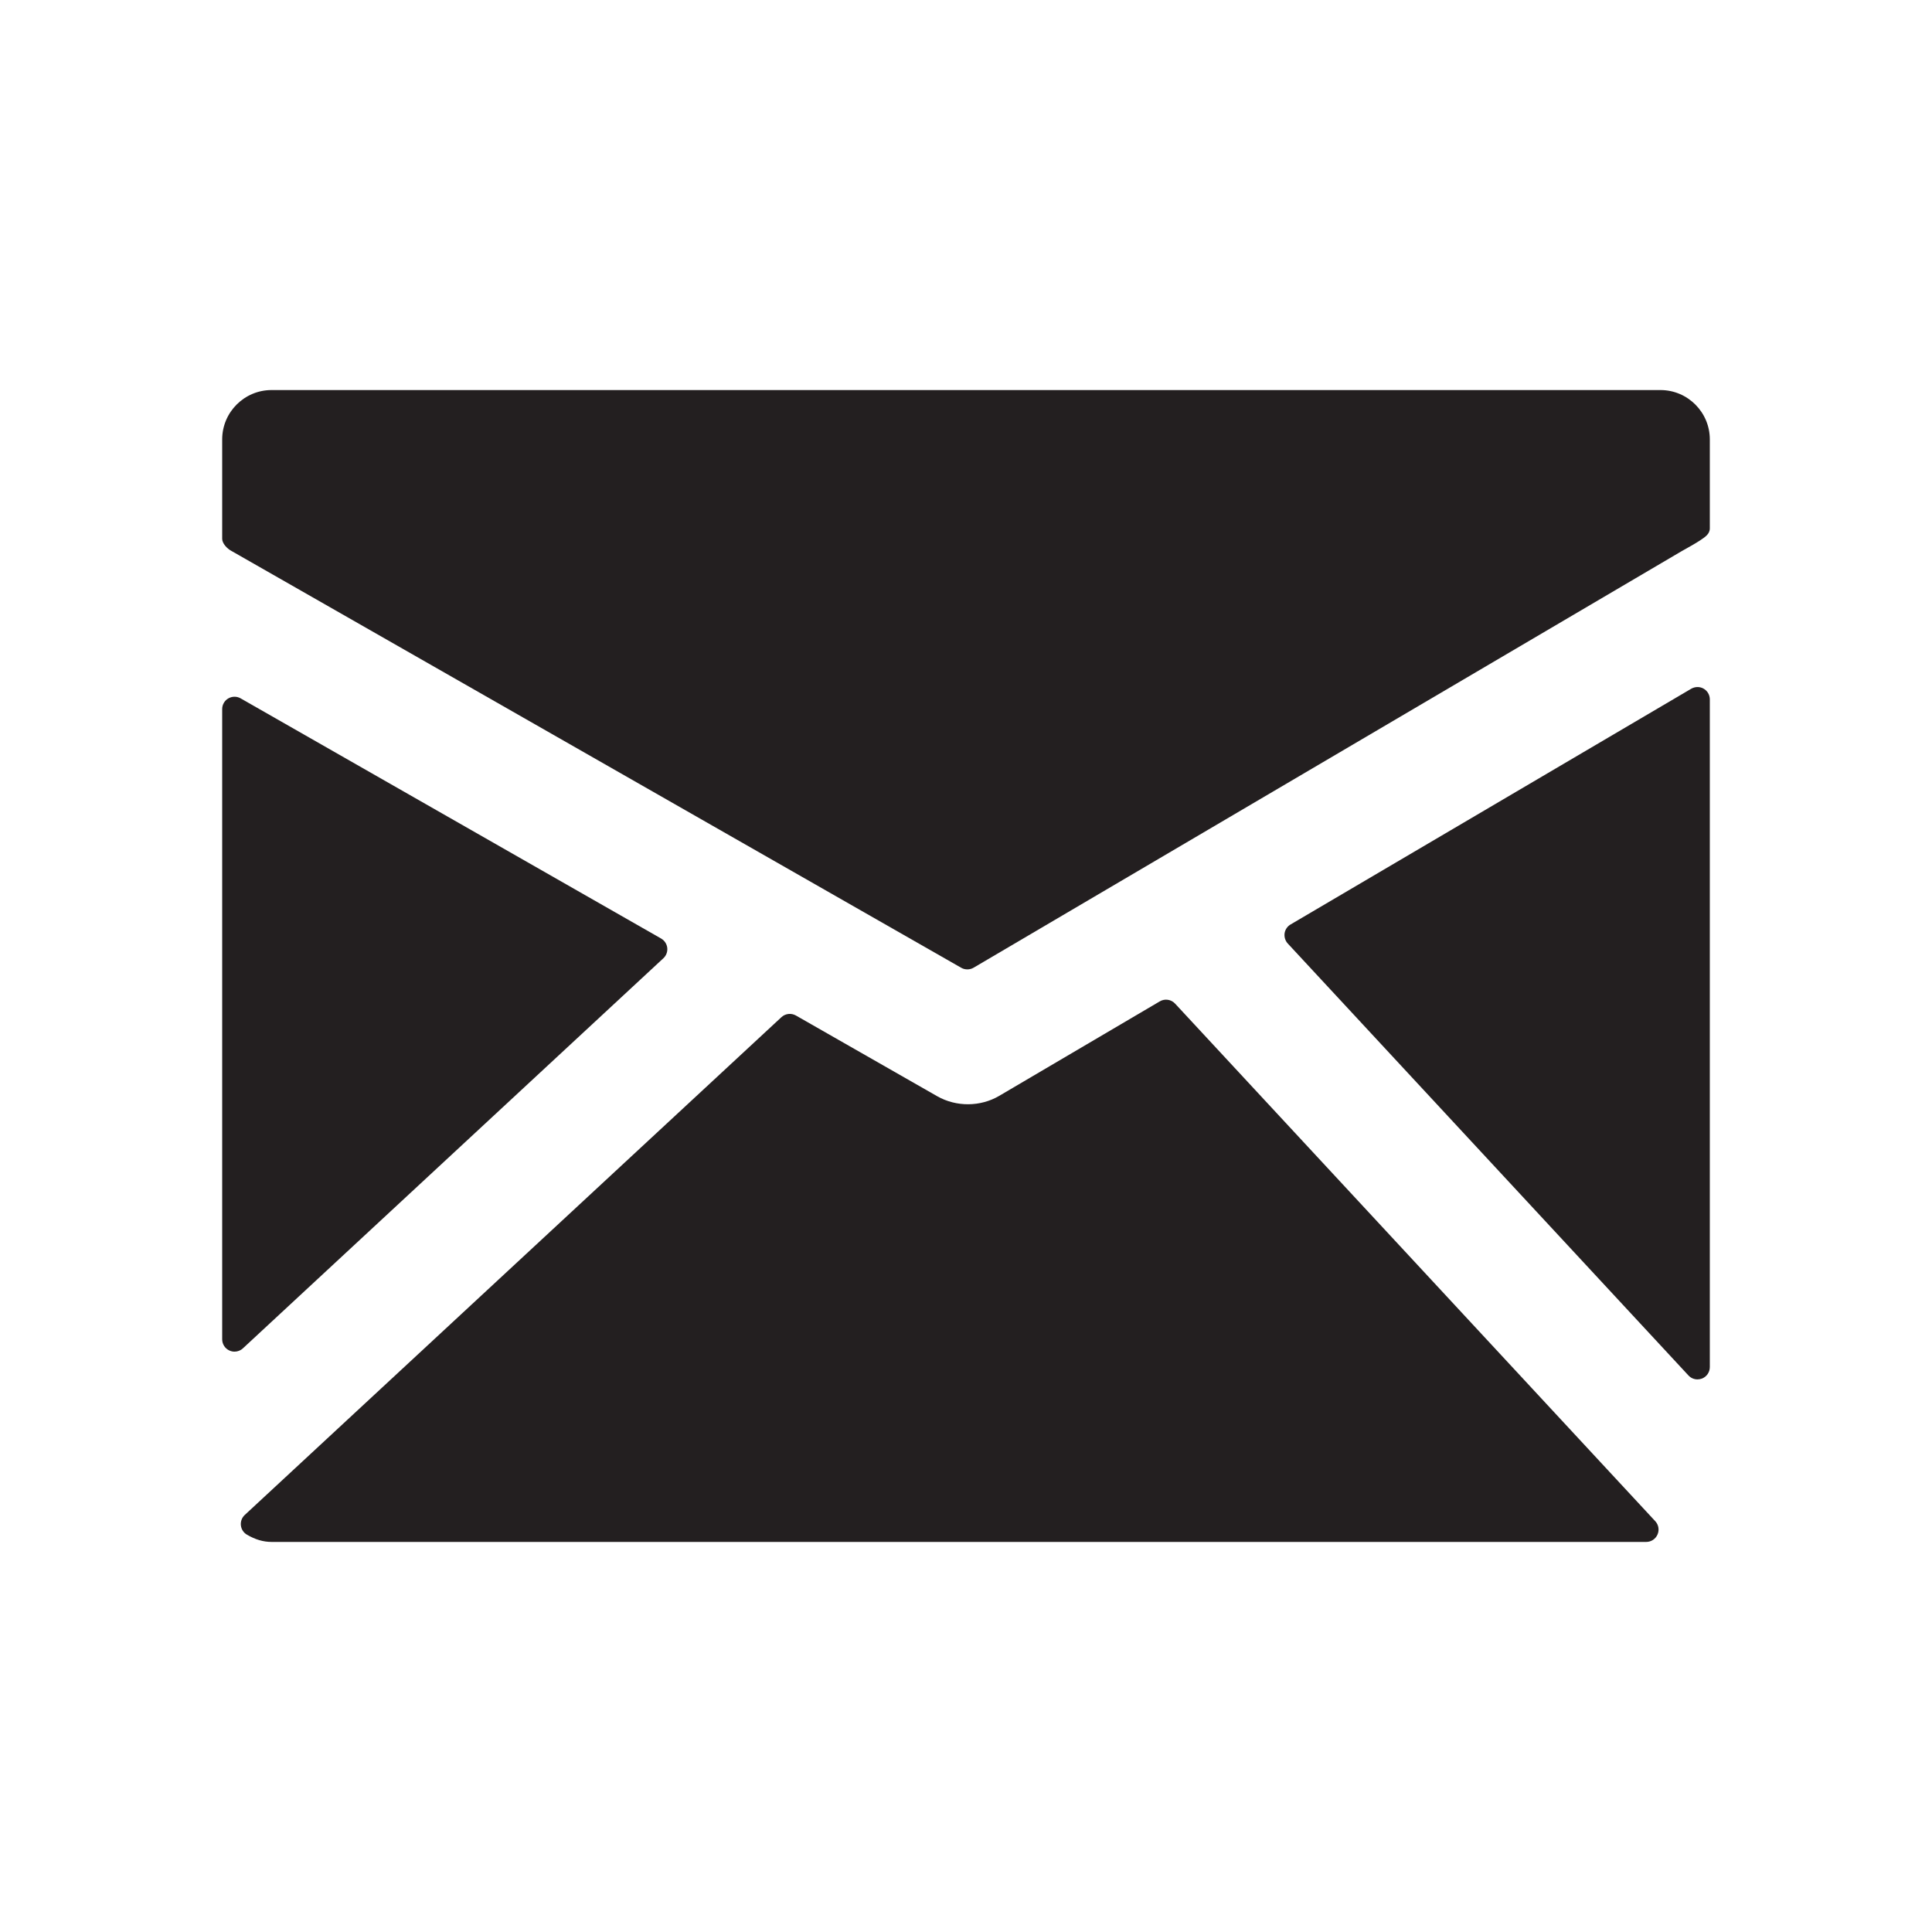
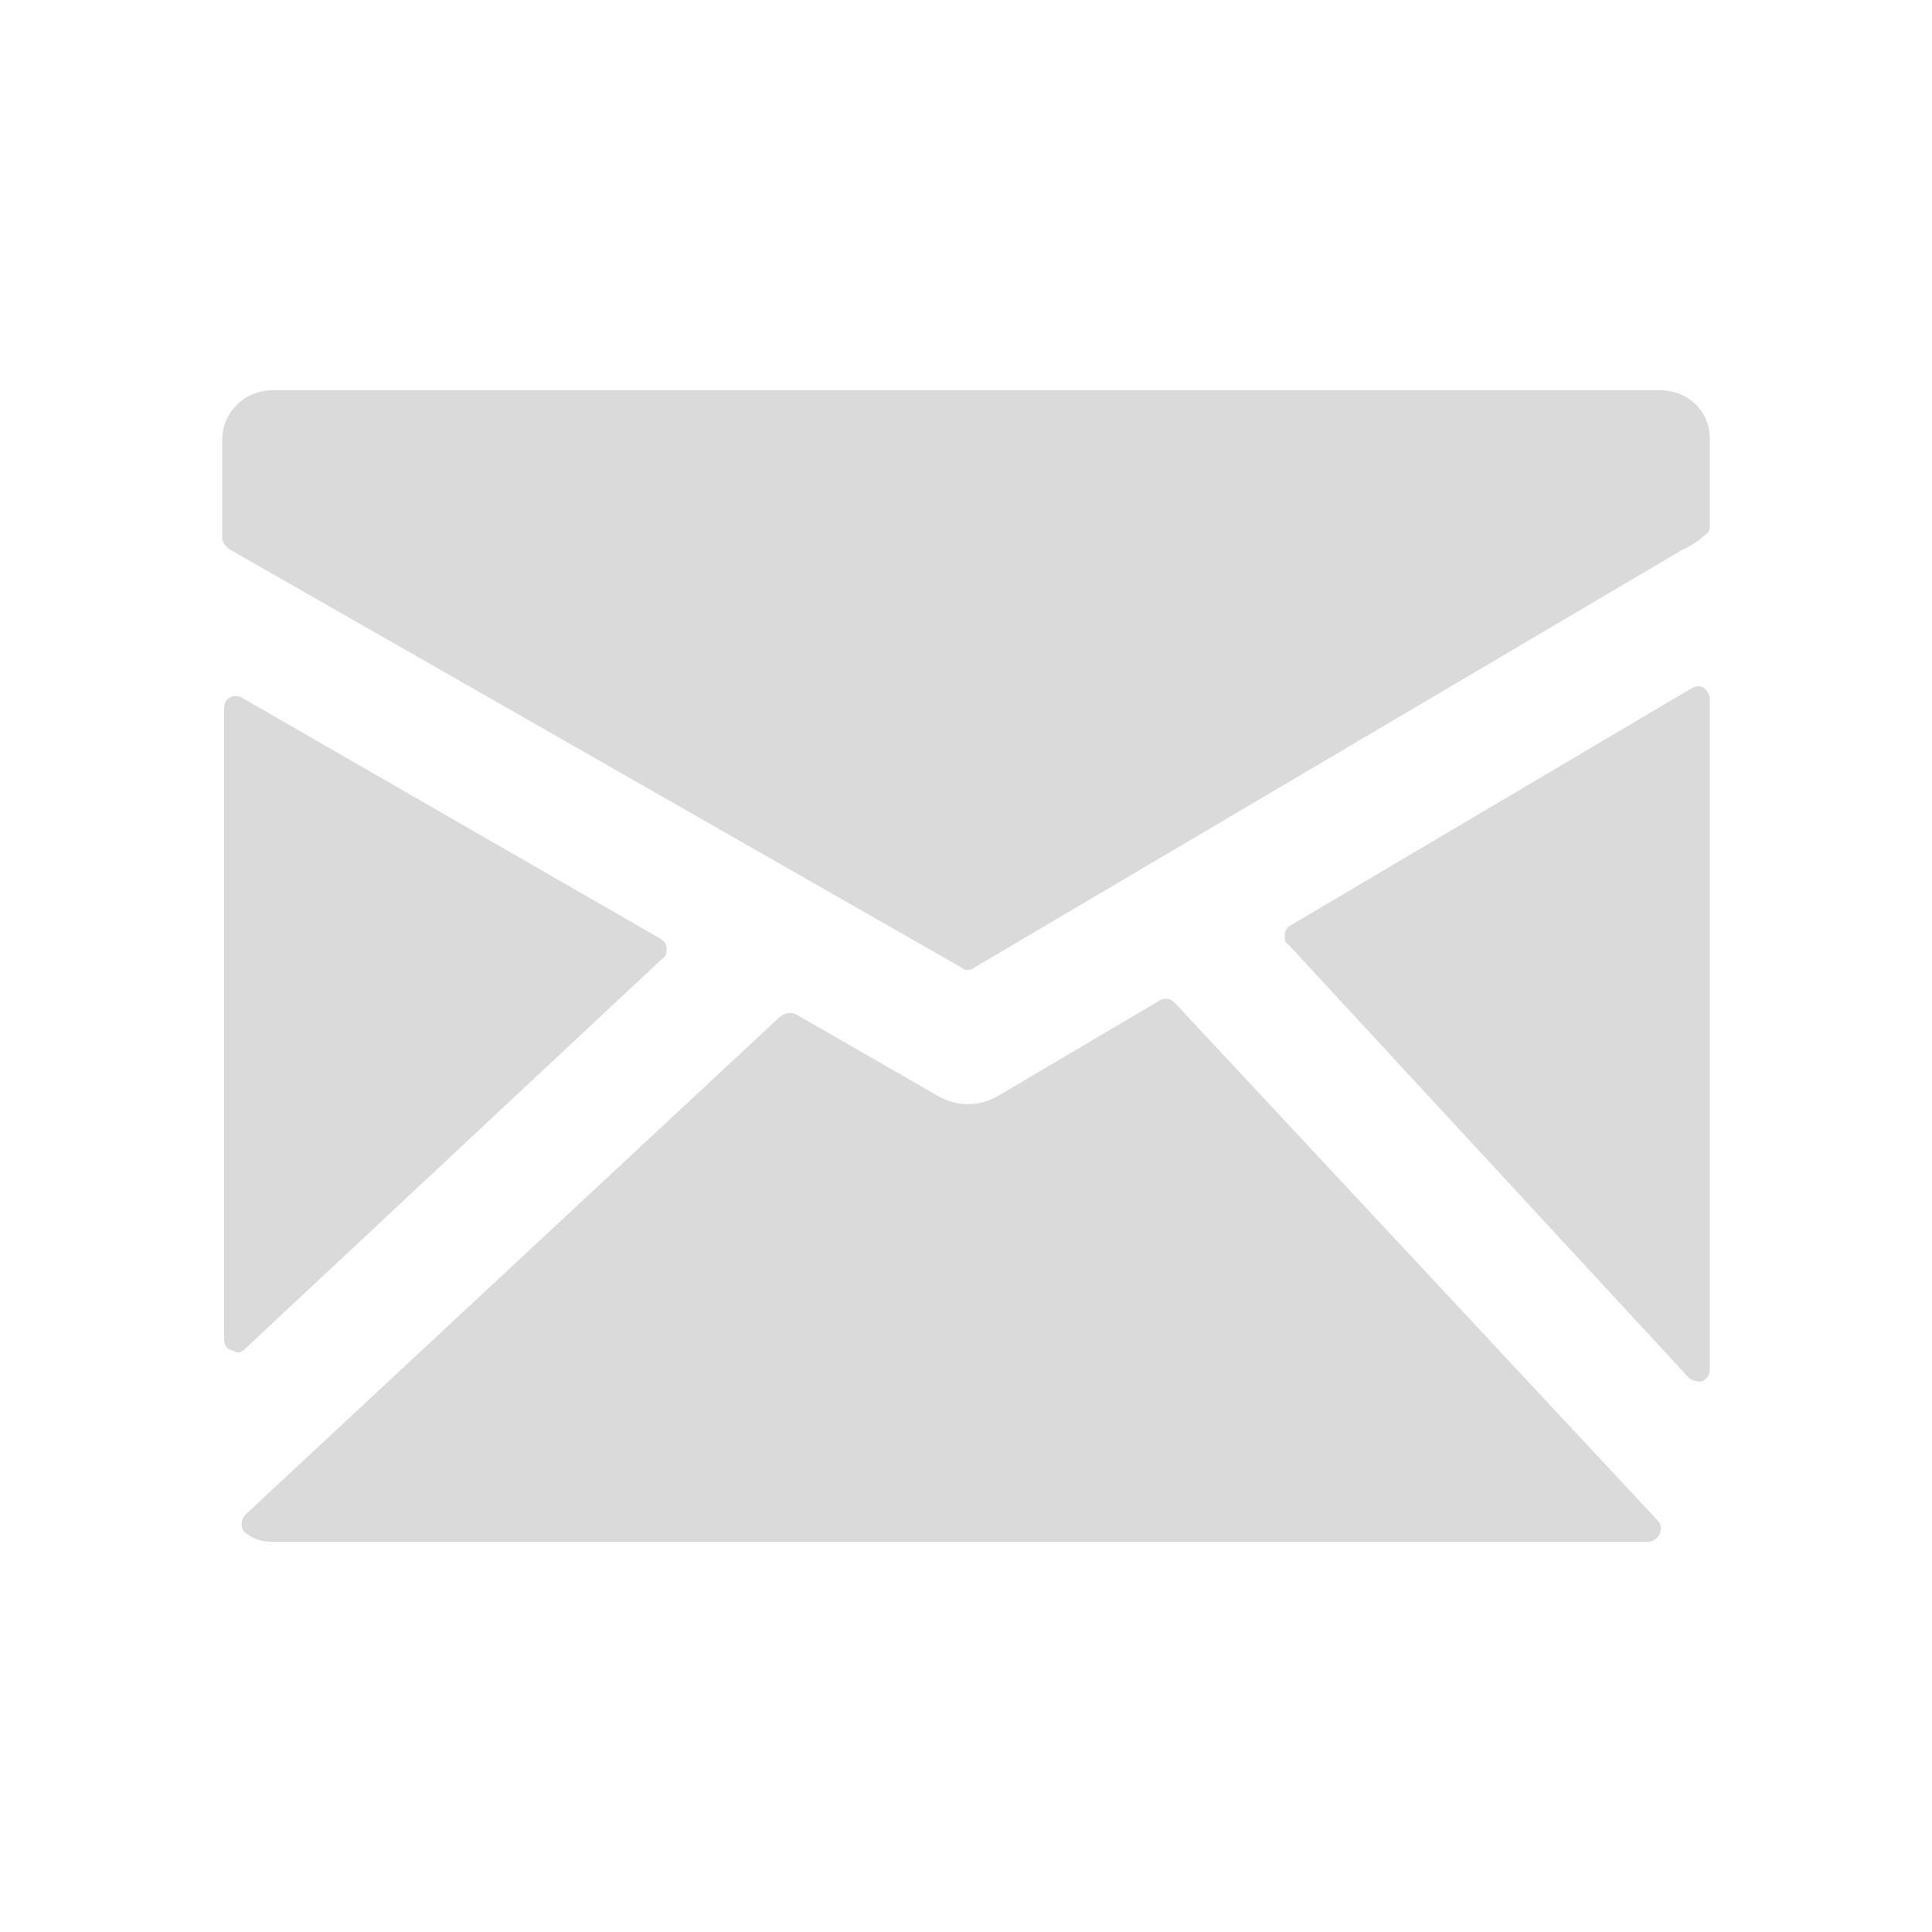
- <svg xmlns="http://www.w3.org/2000/svg" version="1.1" id="Layer_1" x="0px" y="0px" width="100px" height="100px" viewBox="0 0 100 100" enable-background="new 0 0 100 100" xml:space="preserve">
+ <svg xmlns="http://www.w3.org/2000/svg" version="1.1" id="Layer_1" x="0px" y="0px" viewBox="0 0 100 100" enable-background="new 0 0 100 100" xml:space="preserve">
  <g>
-     <path fill="#231F20" d="M85.944,20.189H14.056c-1.41,0-2.556,1.147-2.556,2.557v5.144c0,0.237,0.257,0.509,0.467,0.619   l37.786,21.583c0.098,0.057,0.208,0.083,0.318,0.083c0.112,0,0.225-0.029,0.324-0.088L87.039,28.53   c0.206-0.115,0.752-0.419,0.957-0.559c0.248-0.169,0.504-0.322,0.504-0.625v-4.601C88.5,21.336,87.354,20.189,85.944,20.189z" />
-     <path fill="#231F20" d="M88.181,35.646c-0.2-0.116-0.444-0.111-0.645,0.004L66.799,47.851c-0.166,0.096-0.281,0.266-0.309,0.458   c-0.025,0.191,0.035,0.386,0.164,0.527l20.74,22.357c0.123,0.133,0.291,0.204,0.467,0.204c0.079,0,0.159-0.015,0.234-0.043   c0.245-0.097,0.405-0.332,0.405-0.596V36.201C88.5,35.971,88.379,35.76,88.181,35.646z" />
-     <path fill="#231F20" d="M60.823,51.948c-0.204-0.221-0.532-0.27-0.791-0.118l-8.312,4.891c-0.976,0.574-2.226,0.579-3.208,0.021   l-7.315-4.179c-0.242-0.137-0.547-0.104-0.751,0.086L12.668,78.415c-0.148,0.138-0.222,0.337-0.2,0.538   c0.022,0.201,0.139,0.381,0.314,0.482c0.432,0.254,0.849,0.375,1.273,0.375h71.153c0.255,0,0.485-0.151,0.585-0.385   c0.102-0.232,0.056-0.503-0.118-0.689L60.823,51.948z" />
-     <path fill="#231F20" d="M34.334,49.601c0.15-0.137,0.225-0.339,0.203-0.54c-0.022-0.202-0.142-0.381-0.318-0.483L12.453,36.146   c-0.194-0.112-0.439-0.11-0.637,0.004c-0.196,0.114-0.316,0.325-0.316,0.552v32.62c0,0.253,0.15,0.483,0.382,0.584   c0.082,0.037,0.169,0.055,0.257,0.055c0.157,0,0.314-0.059,0.434-0.171L34.334,49.601z" />
+     <path fill="#DADADA" d="M85.9,20.2H14.1c-1.4,0-2.6,1.1-2.6,2.6v5.1c0,0.2,0.3,0.5,0.5,0.6l37.8,21.6c0.1,0.1,0.2,0.1,0.3,0.1   c0.1,0,0.2,0,0.3-0.1L87,28.5c0.2-0.1,0.8-0.4,1-0.6c0.2-0.2,0.5-0.3,0.5-0.6v-4.6C88.5,21.3,87.4,20.2,85.9,20.2z" />
+     <path fill="#DADADA" d="M88.2,35.6c-0.2-0.1-0.4-0.1-0.6,0L66.8,47.9c-0.2,0.1-0.3,0.3-0.3,0.5c0,0.2,0,0.4,0.2,0.5l20.7,22.4   c0.1,0.1,0.3,0.2,0.5,0.2c0.1,0,0.2,0,0.2,0c0.2-0.1,0.4-0.3,0.4-0.6V36.2C88.5,36,88.4,35.8,88.2,35.6z" />
+     <path fill="#DADADA" d="M60.8,51.9c-0.2-0.2-0.5-0.3-0.8-0.1l-8.3,4.9c-1,0.6-2.2,0.6-3.2,0l-7.3-4.2c-0.2-0.1-0.5-0.1-0.8,0.1   L12.7,78.4c-0.1,0.1-0.2,0.3-0.2,0.5c0,0.2,0.1,0.4,0.3,0.5c0.4,0.3,0.8,0.4,1.3,0.4h71.2c0.3,0,0.5-0.2,0.6-0.4   c0.1-0.2,0.1-0.5-0.1-0.7L60.8,51.9z" />
+     <path fill="#DADADA" d="M34.3,49.6c0.2-0.1,0.2-0.3,0.2-0.5c0-0.2-0.1-0.4-0.3-0.5L12.5,36.1c-0.2-0.1-0.4-0.1-0.6,0   c-0.2,0.1-0.3,0.3-0.3,0.6v32.6c0,0.3,0.1,0.5,0.4,0.6c0.1,0,0.2,0.1,0.3,0.1c0.2,0,0.3-0.1,0.4-0.2L34.3,49.6z" />
  </g>
</svg>
